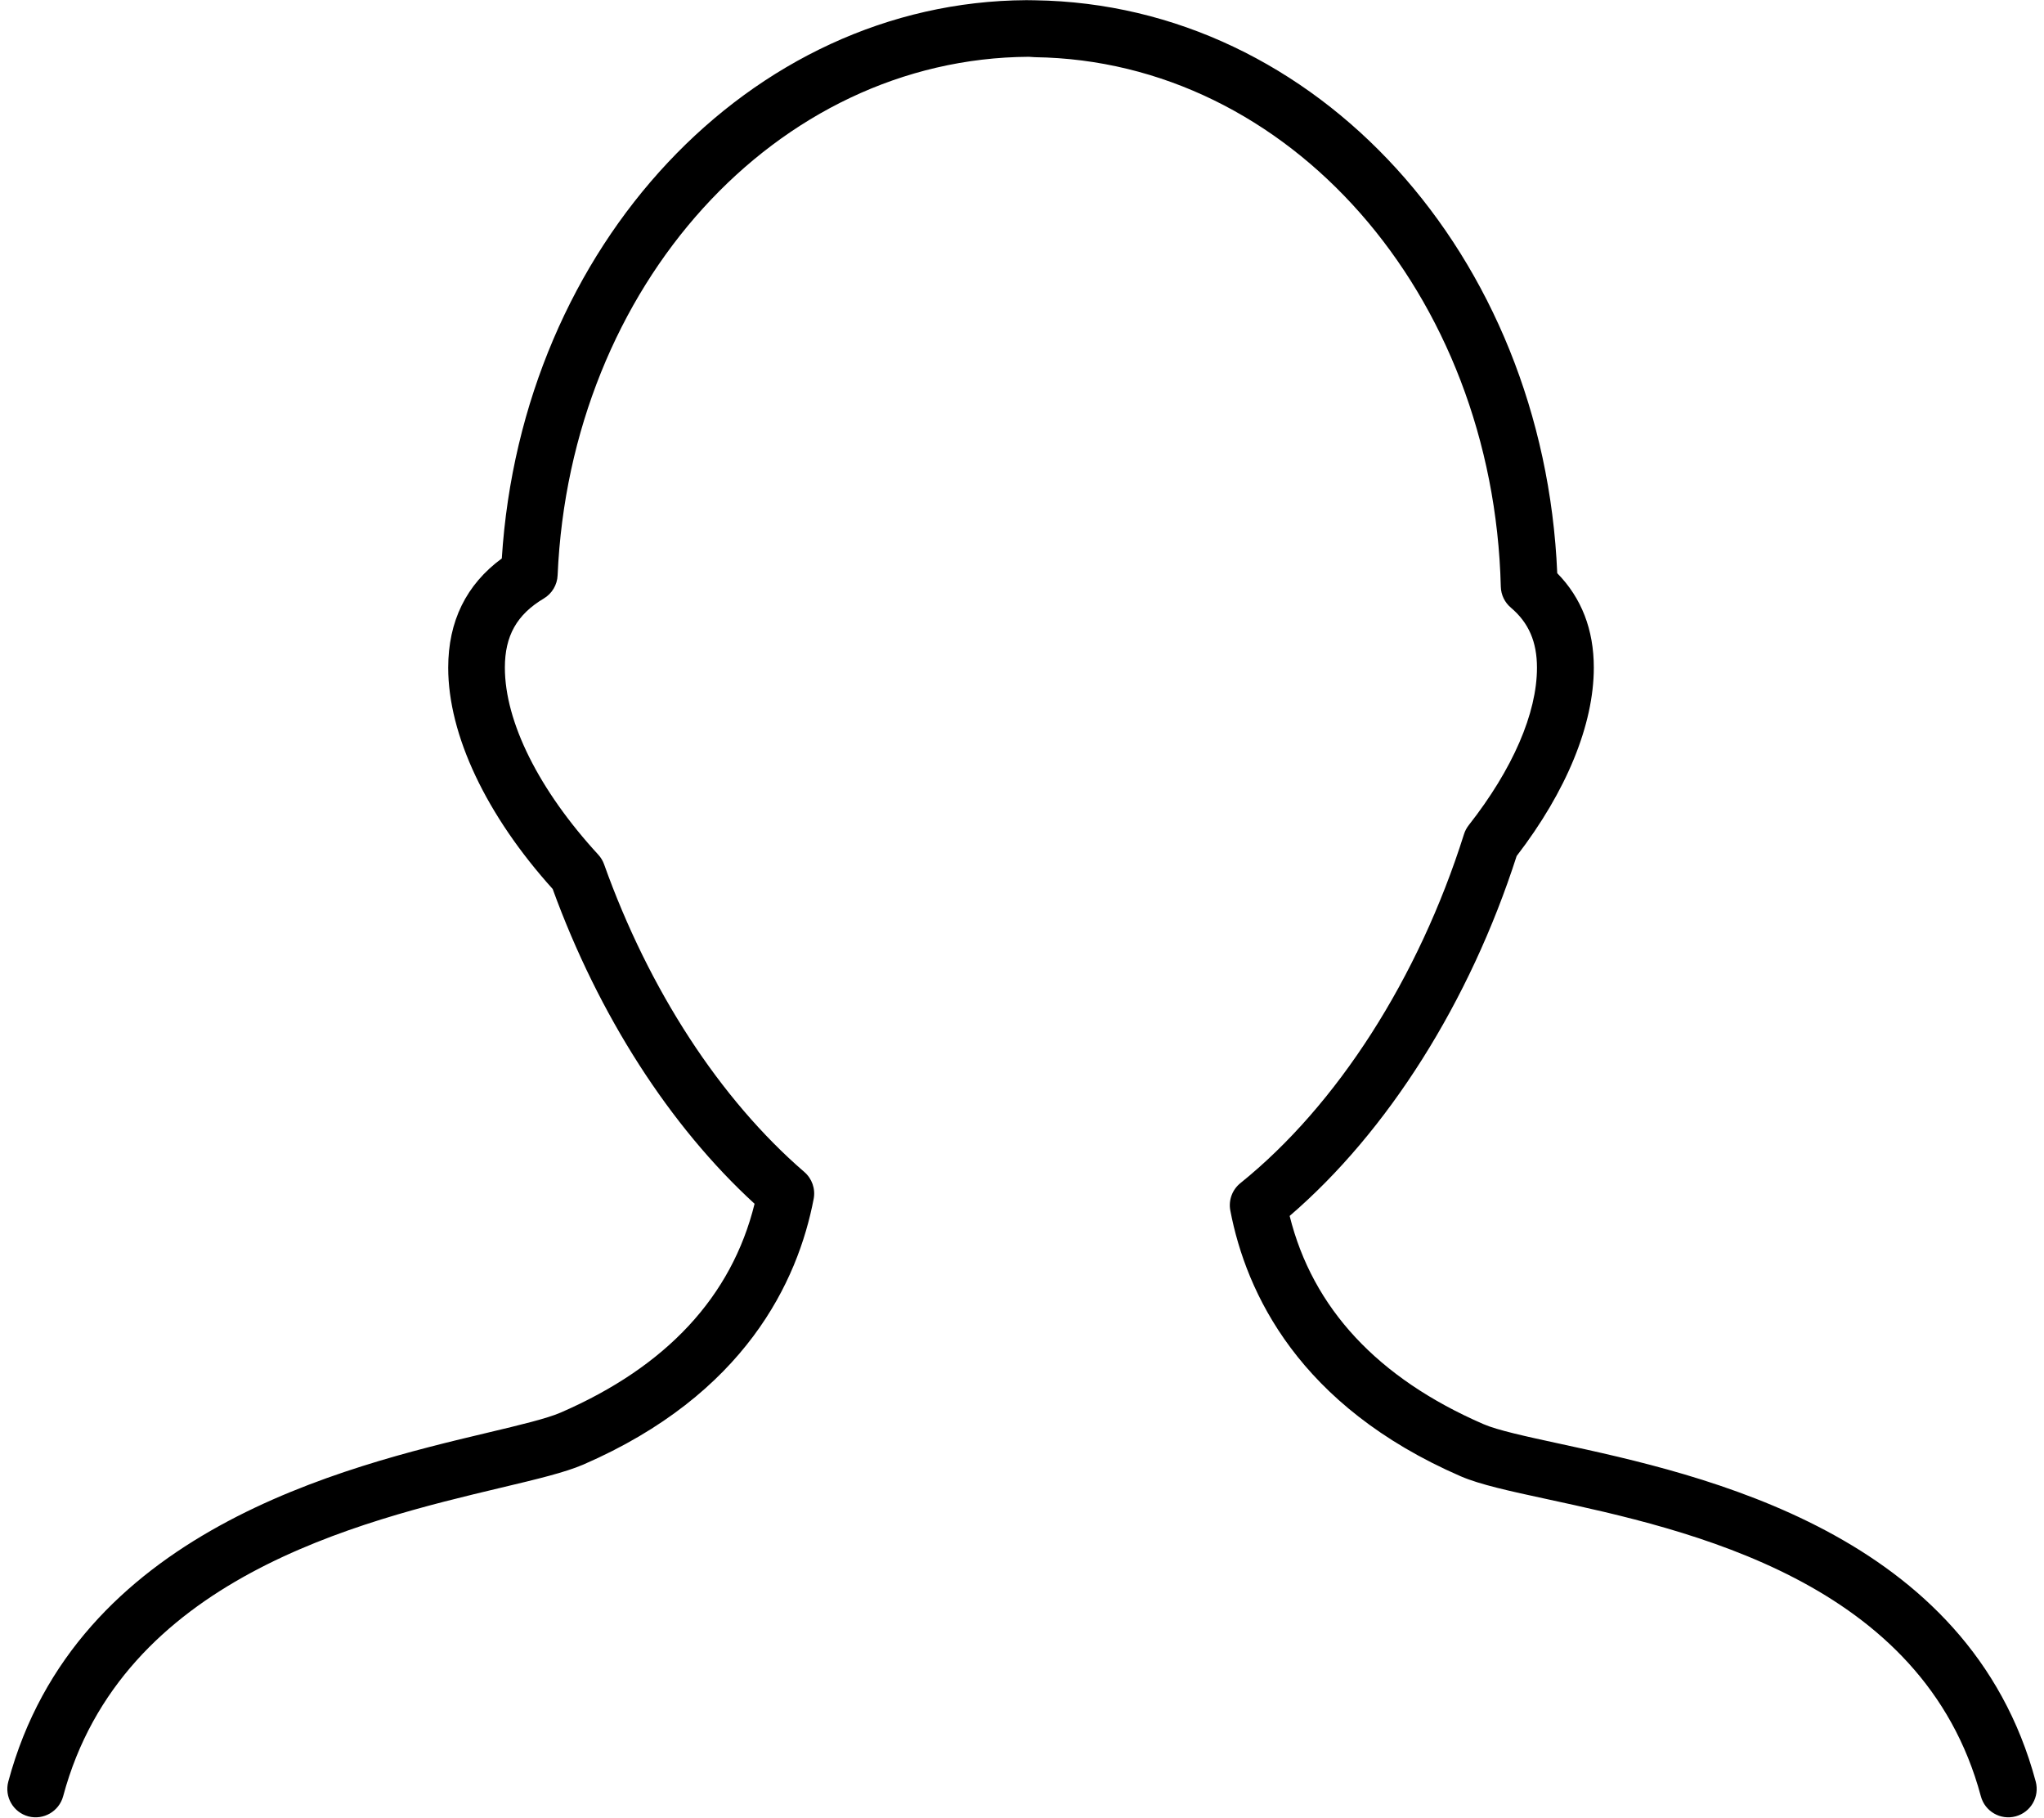
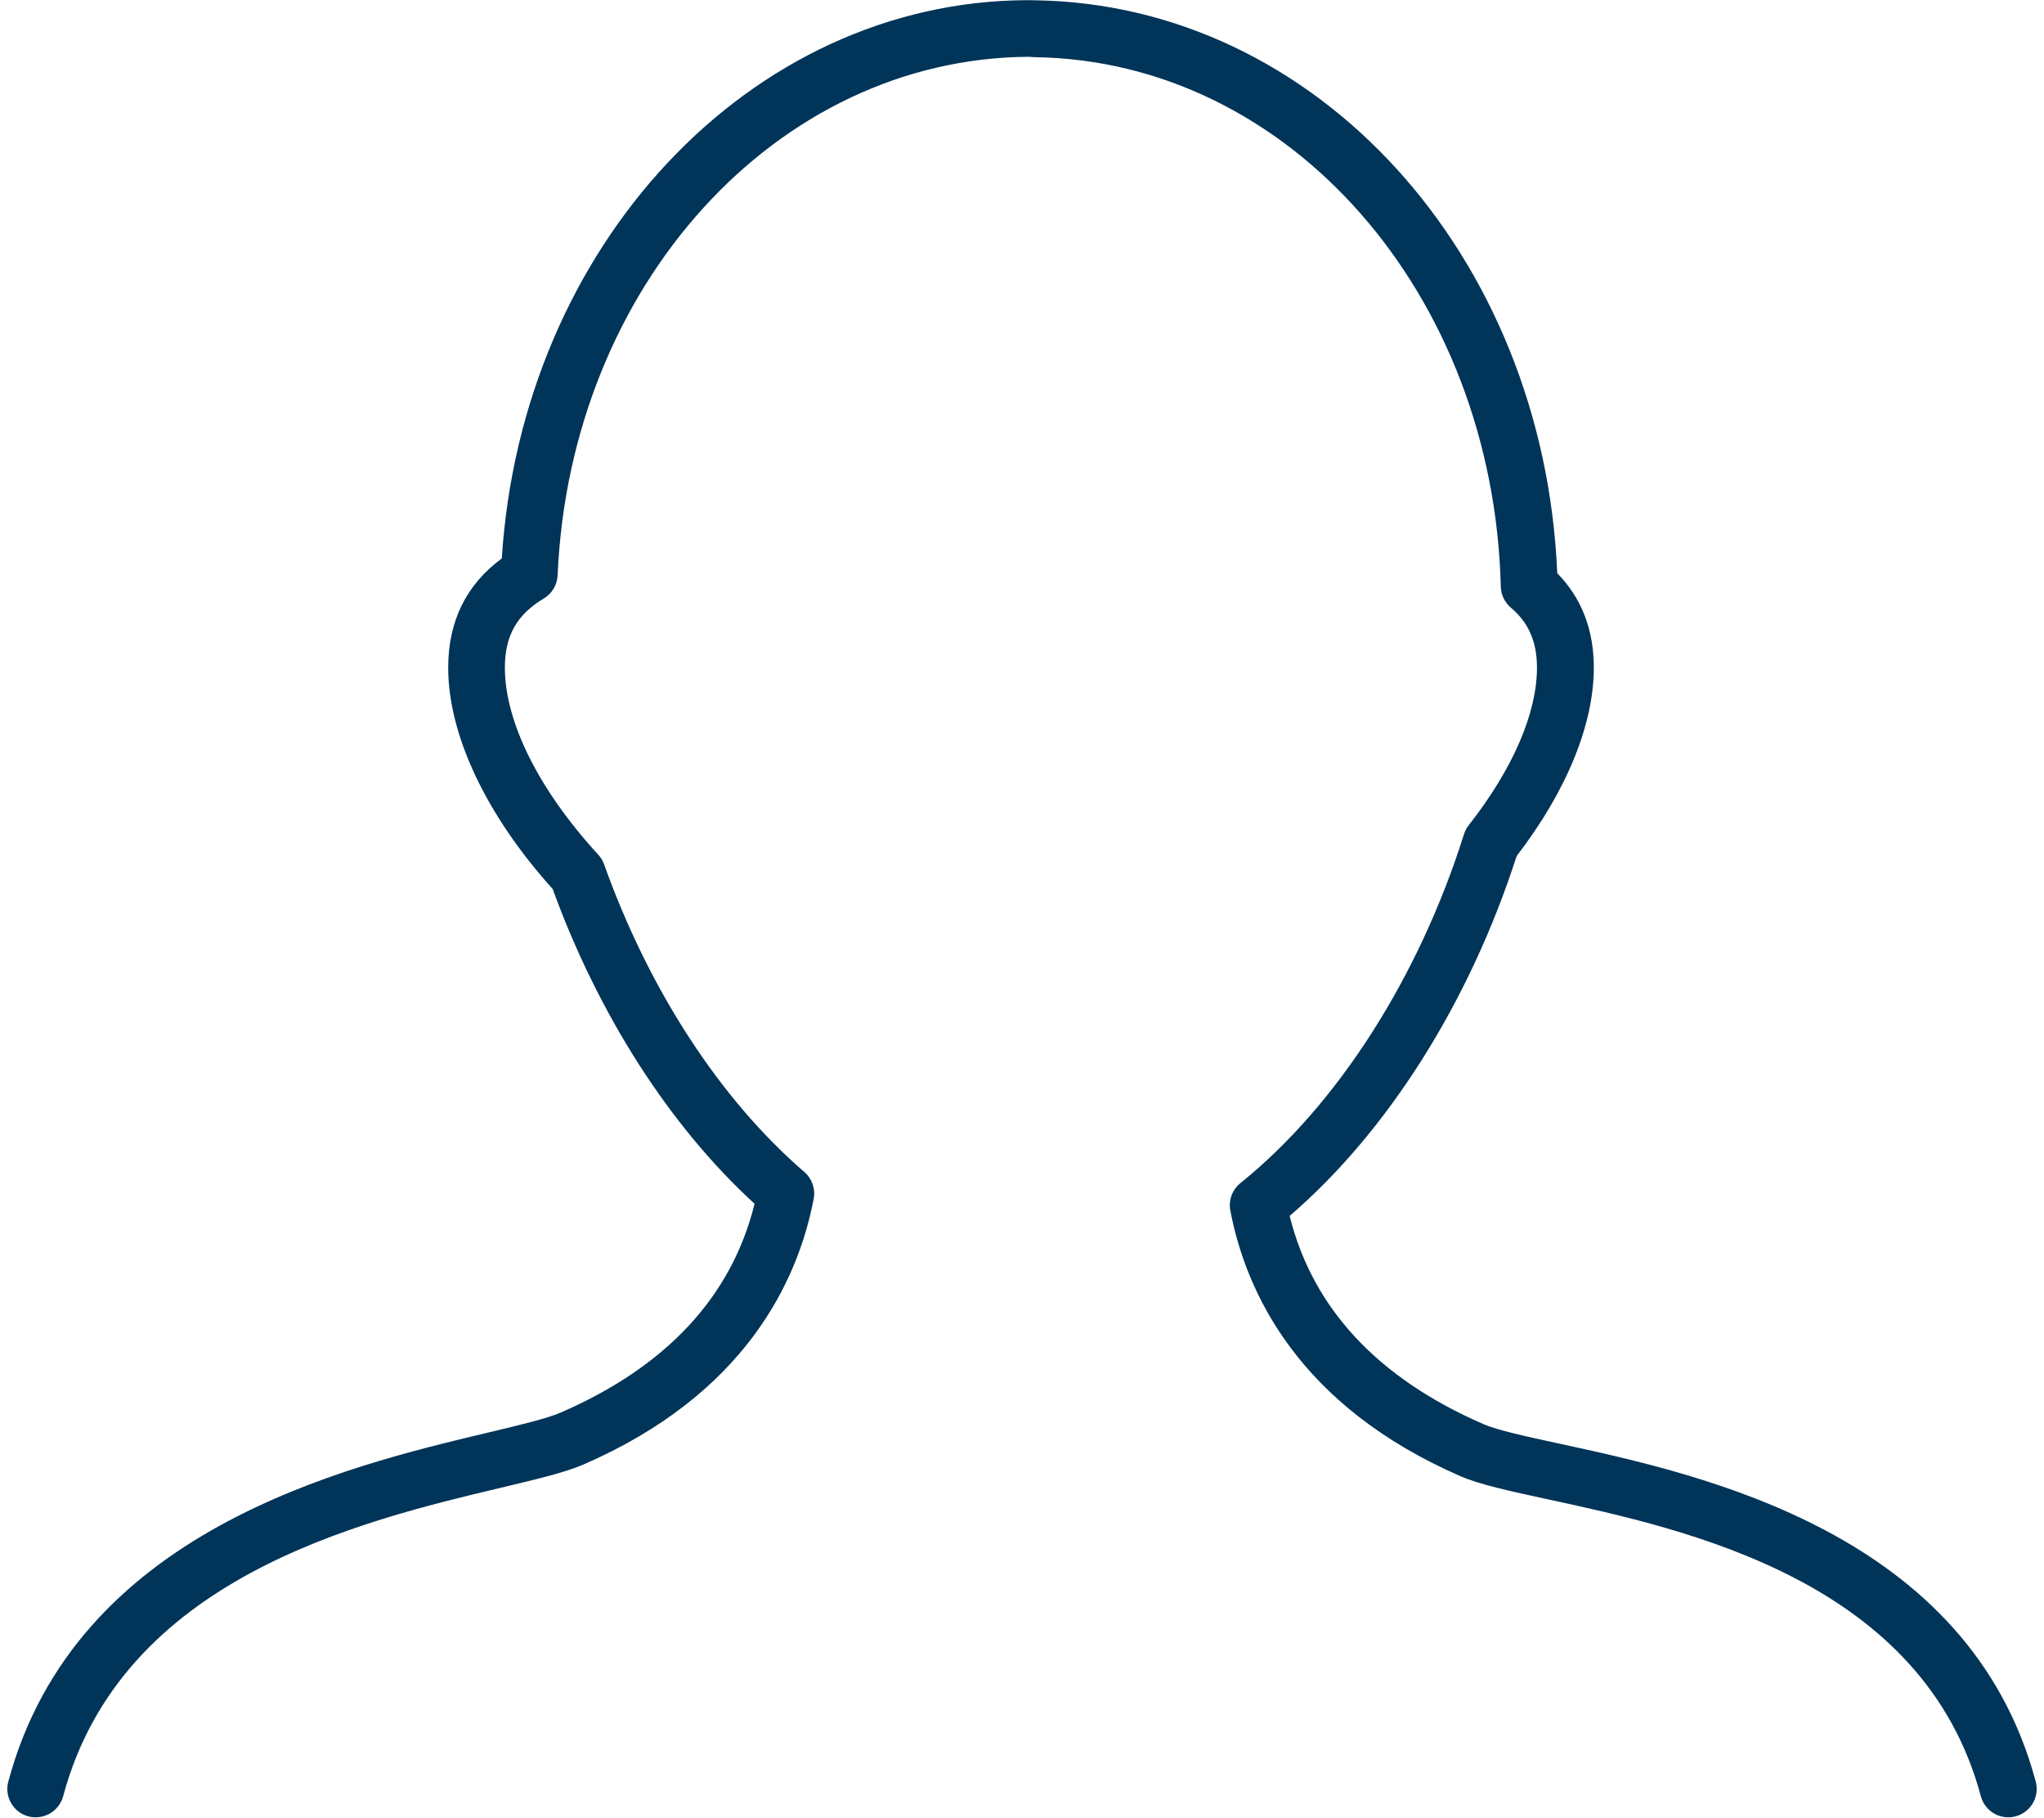
- <svg xmlns="http://www.w3.org/2000/svg" width="36" height="32" viewBox="0 0 36 32">
-   <path fill="currentColor" d="M.5 31.983a.503.503 0 0 0 .612-.354c1.03-3.843 5.216-4.839 7.718-5.435c.627-.149 1.122-.267 1.444-.406c2.85-1.237 3.779-3.227 4.057-4.679a.5.5 0 0 0-.165-.473c-1.484-1.281-2.736-3.204-3.526-5.416a.5.5 0 0 0-.103-.171c-1.045-1.136-1.645-2.337-1.645-3.294c0-.559.211-.934.686-1.217a.5.5 0 0 0 .243-.408C10.042 5.036 13.67 1.026 18.12 1l.107.007c4.472.062 8.077 4.158 8.206 9.324a.5.5 0 0 0 .178.369c.313.265.459.601.459 1.057c0 .801-.427 1.786-1.201 2.772a.5.5 0 0 0-.084.158c-.8 2.536-2.236 4.775-3.938 6.145a.5.5 0 0 0-.178.483c.278 1.451 1.207 3.44 4.057 4.679c.337.146.86.26 1.523.403c2.477.536 6.622 1.435 7.639 5.232a.5.5 0 0 0 .966-.26c-1.175-4.387-5.871-5.404-8.393-5.95c-.585-.127-1.09-.236-1.336-.344c-1.86-.808-3.006-2.039-3.411-3.665c1.727-1.483 3.172-3.771 3.998-6.337c.877-1.14 1.359-2.314 1.359-3.317c0-.669-.216-1.227-.644-1.663C27.189 4.489 23.19.076 18.227.005l-.149-.002c-4.873.026-8.889 4.323-9.24 9.83c-.626.46-.944 1.105-.944 1.924c0 1.183.669 2.598 1.84 3.896c.809 2.223 2.063 4.176 3.556 5.543c-.403 1.632-1.55 2.867-3.414 3.676c-.241.105-.721.22-1.277.352c-2.541.604-7.269 1.729-8.453 6.147a.5.5 0 0 0 .354.612" />
+ <svg xmlns="http://www.w3.org/2000/svg" width="36" height="32" viewBox="0 0 36 32" stroke-width="2">
+   <path fill="#003458" d="M.5 31.983a.503.503 0 0 0 .612-.354c1.03-3.843 5.216-4.839 7.718-5.435c.627-.149 1.122-.267 1.444-.406c2.85-1.237 3.779-3.227 4.057-4.679a.5.5 0 0 0-.165-.473c-1.484-1.281-2.736-3.204-3.526-5.416a.5.5 0 0 0-.103-.171c-1.045-1.136-1.645-2.337-1.645-3.294c0-.559.211-.934.686-1.217a.5.5 0 0 0 .243-.408C10.042 5.036 13.67 1.026 18.12 1l.107.007c4.472.062 8.077 4.158 8.206 9.324a.5.5 0 0 0 .178.369c.313.265.459.601.459 1.057c0 .801-.427 1.786-1.201 2.772a.5.5 0 0 0-.084.158c-.8 2.536-2.236 4.775-3.938 6.145a.5.5 0 0 0-.178.483c.278 1.451 1.207 3.44 4.057 4.679c.337.146.86.26 1.523.403c2.477.536 6.622 1.435 7.639 5.232a.5.5 0 0 0 .966-.26c-1.175-4.387-5.871-5.404-8.393-5.95c-.585-.127-1.09-.236-1.336-.344c-1.86-.808-3.006-2.039-3.411-3.665c1.727-1.483 3.172-3.771 3.998-6.337c.877-1.14 1.359-2.314 1.359-3.317c0-.669-.216-1.227-.644-1.663C27.189 4.489 23.19.076 18.227.005l-.149-.002c-4.873.026-8.889 4.323-9.24 9.83c-.626.46-.944 1.105-.944 1.924c0 1.183.669 2.598 1.84 3.896c.809 2.223 2.063 4.176 3.556 5.543c-.403 1.632-1.55 2.867-3.414 3.676c-.241.105-.721.22-1.277.352c-2.541.604-7.269 1.729-8.453 6.147a.5.5 0 0 0 .354.612" />
</svg>
